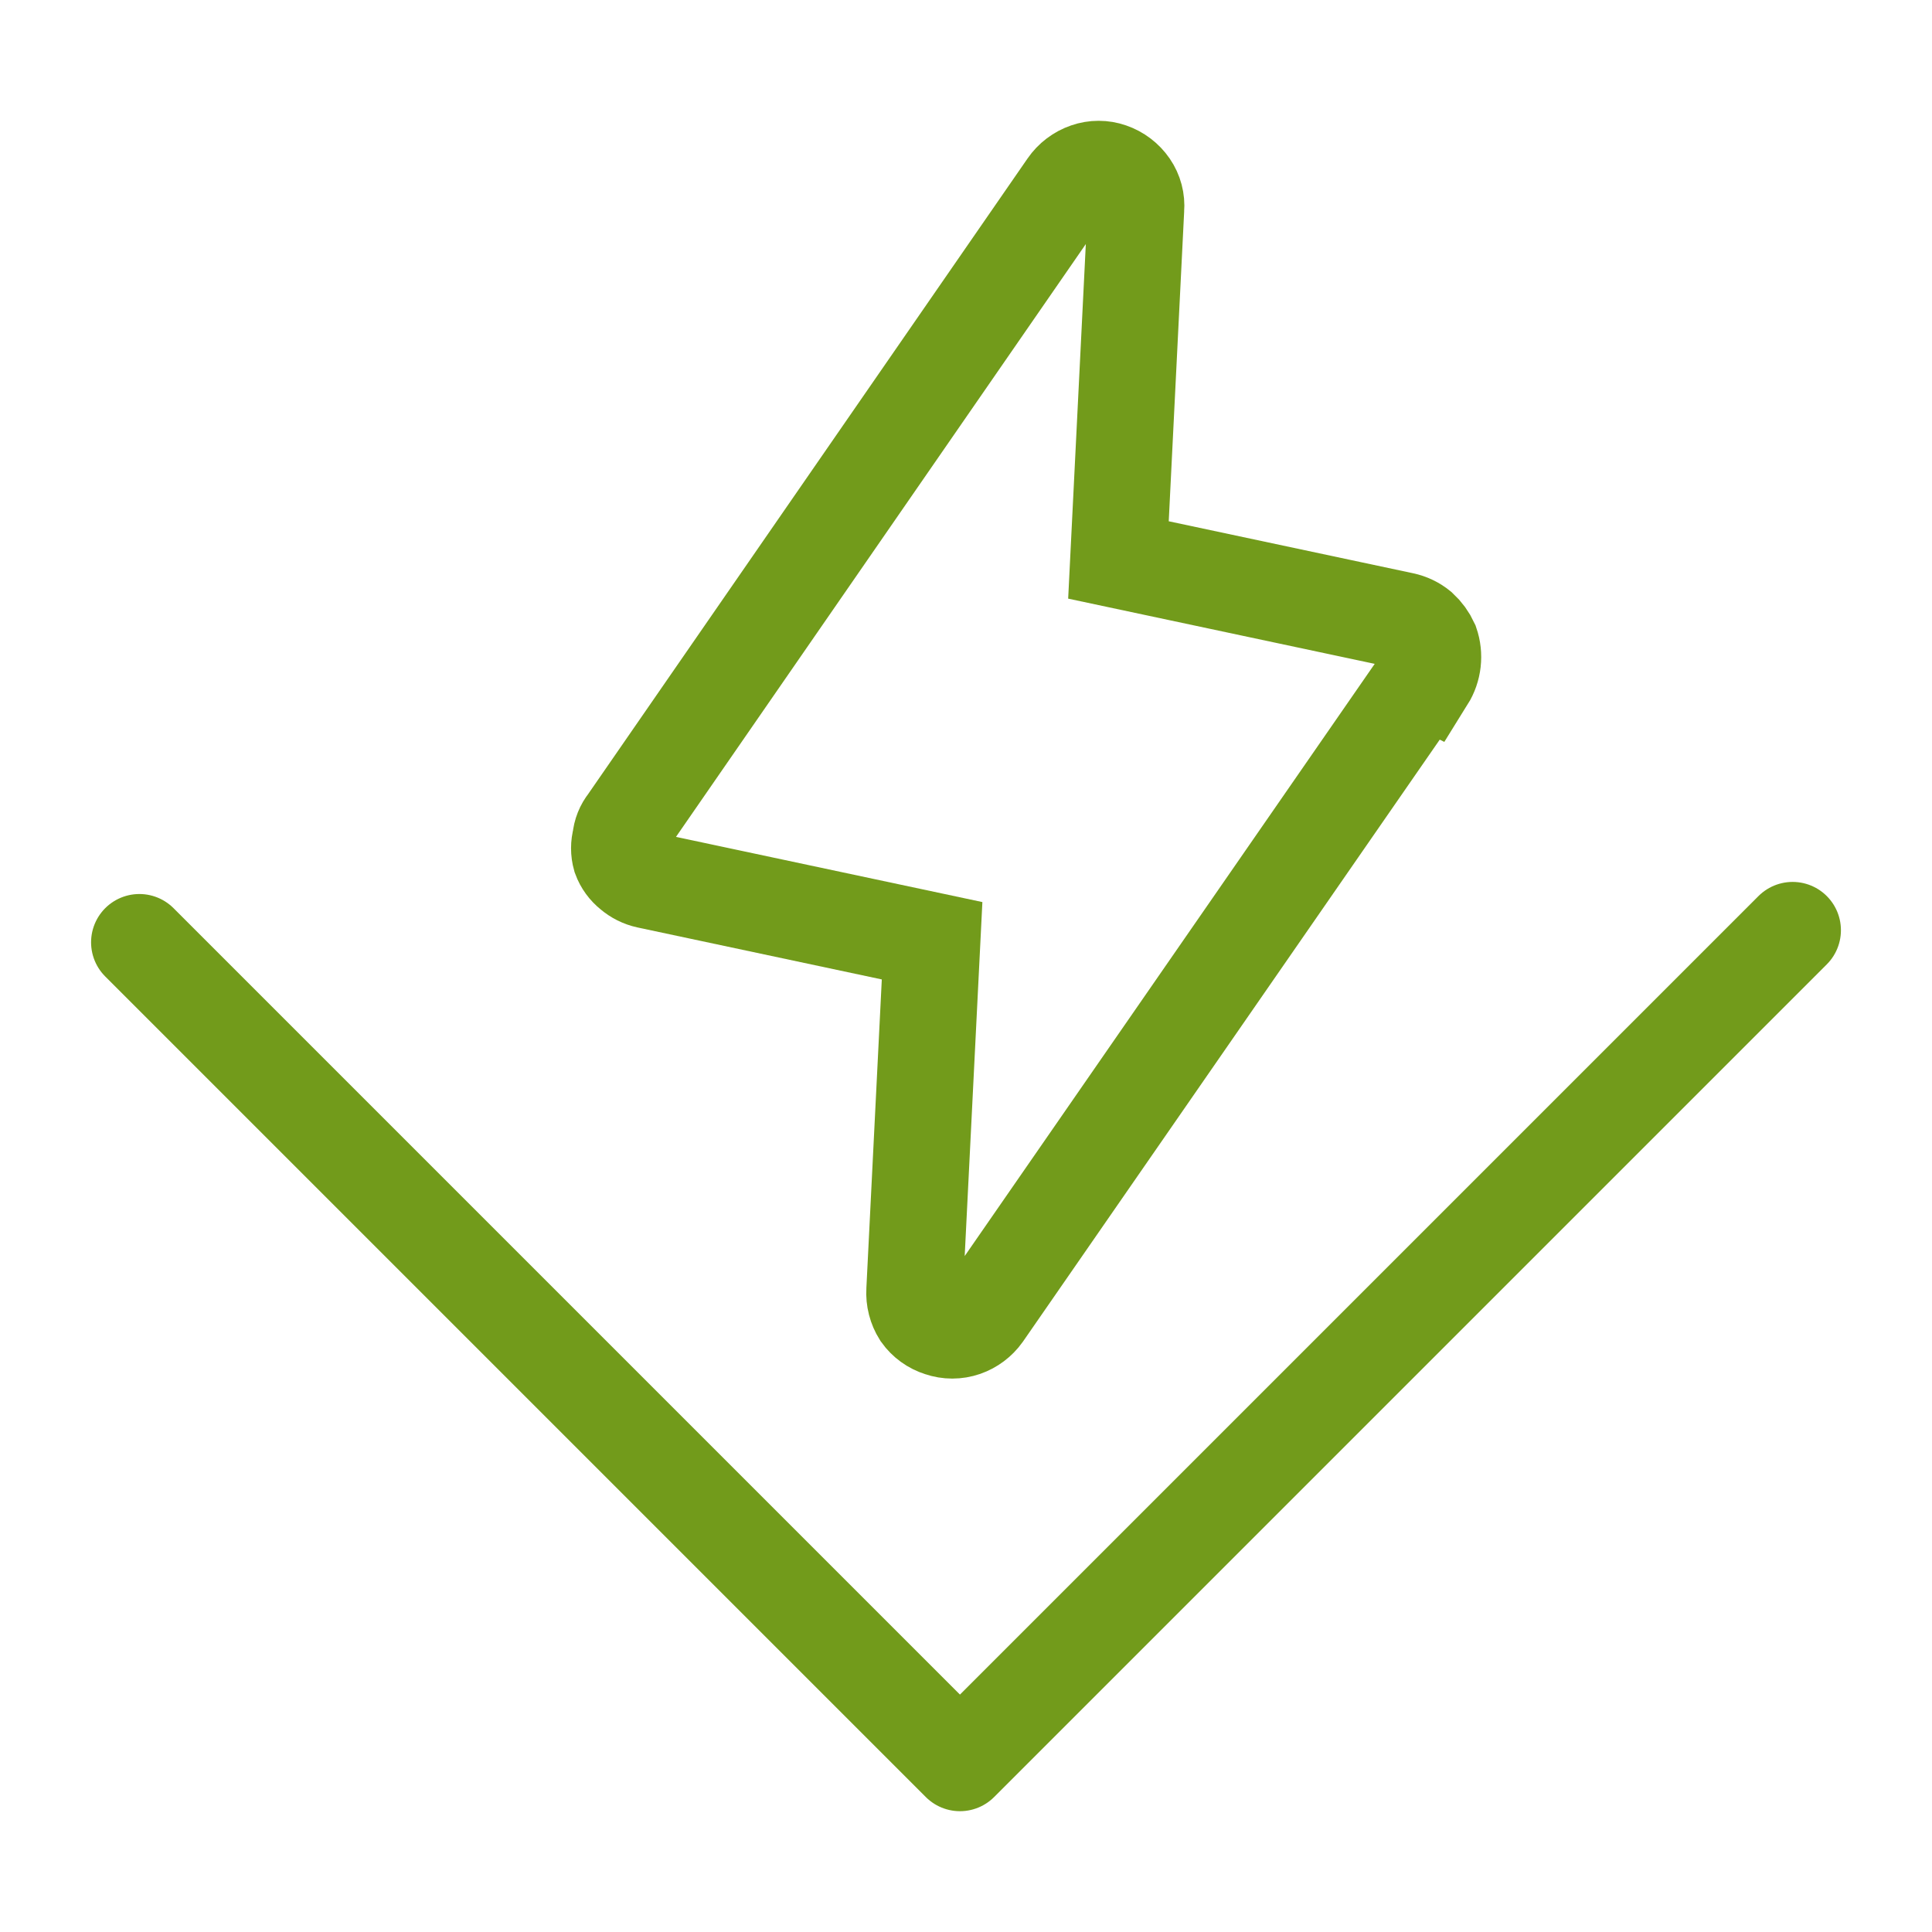
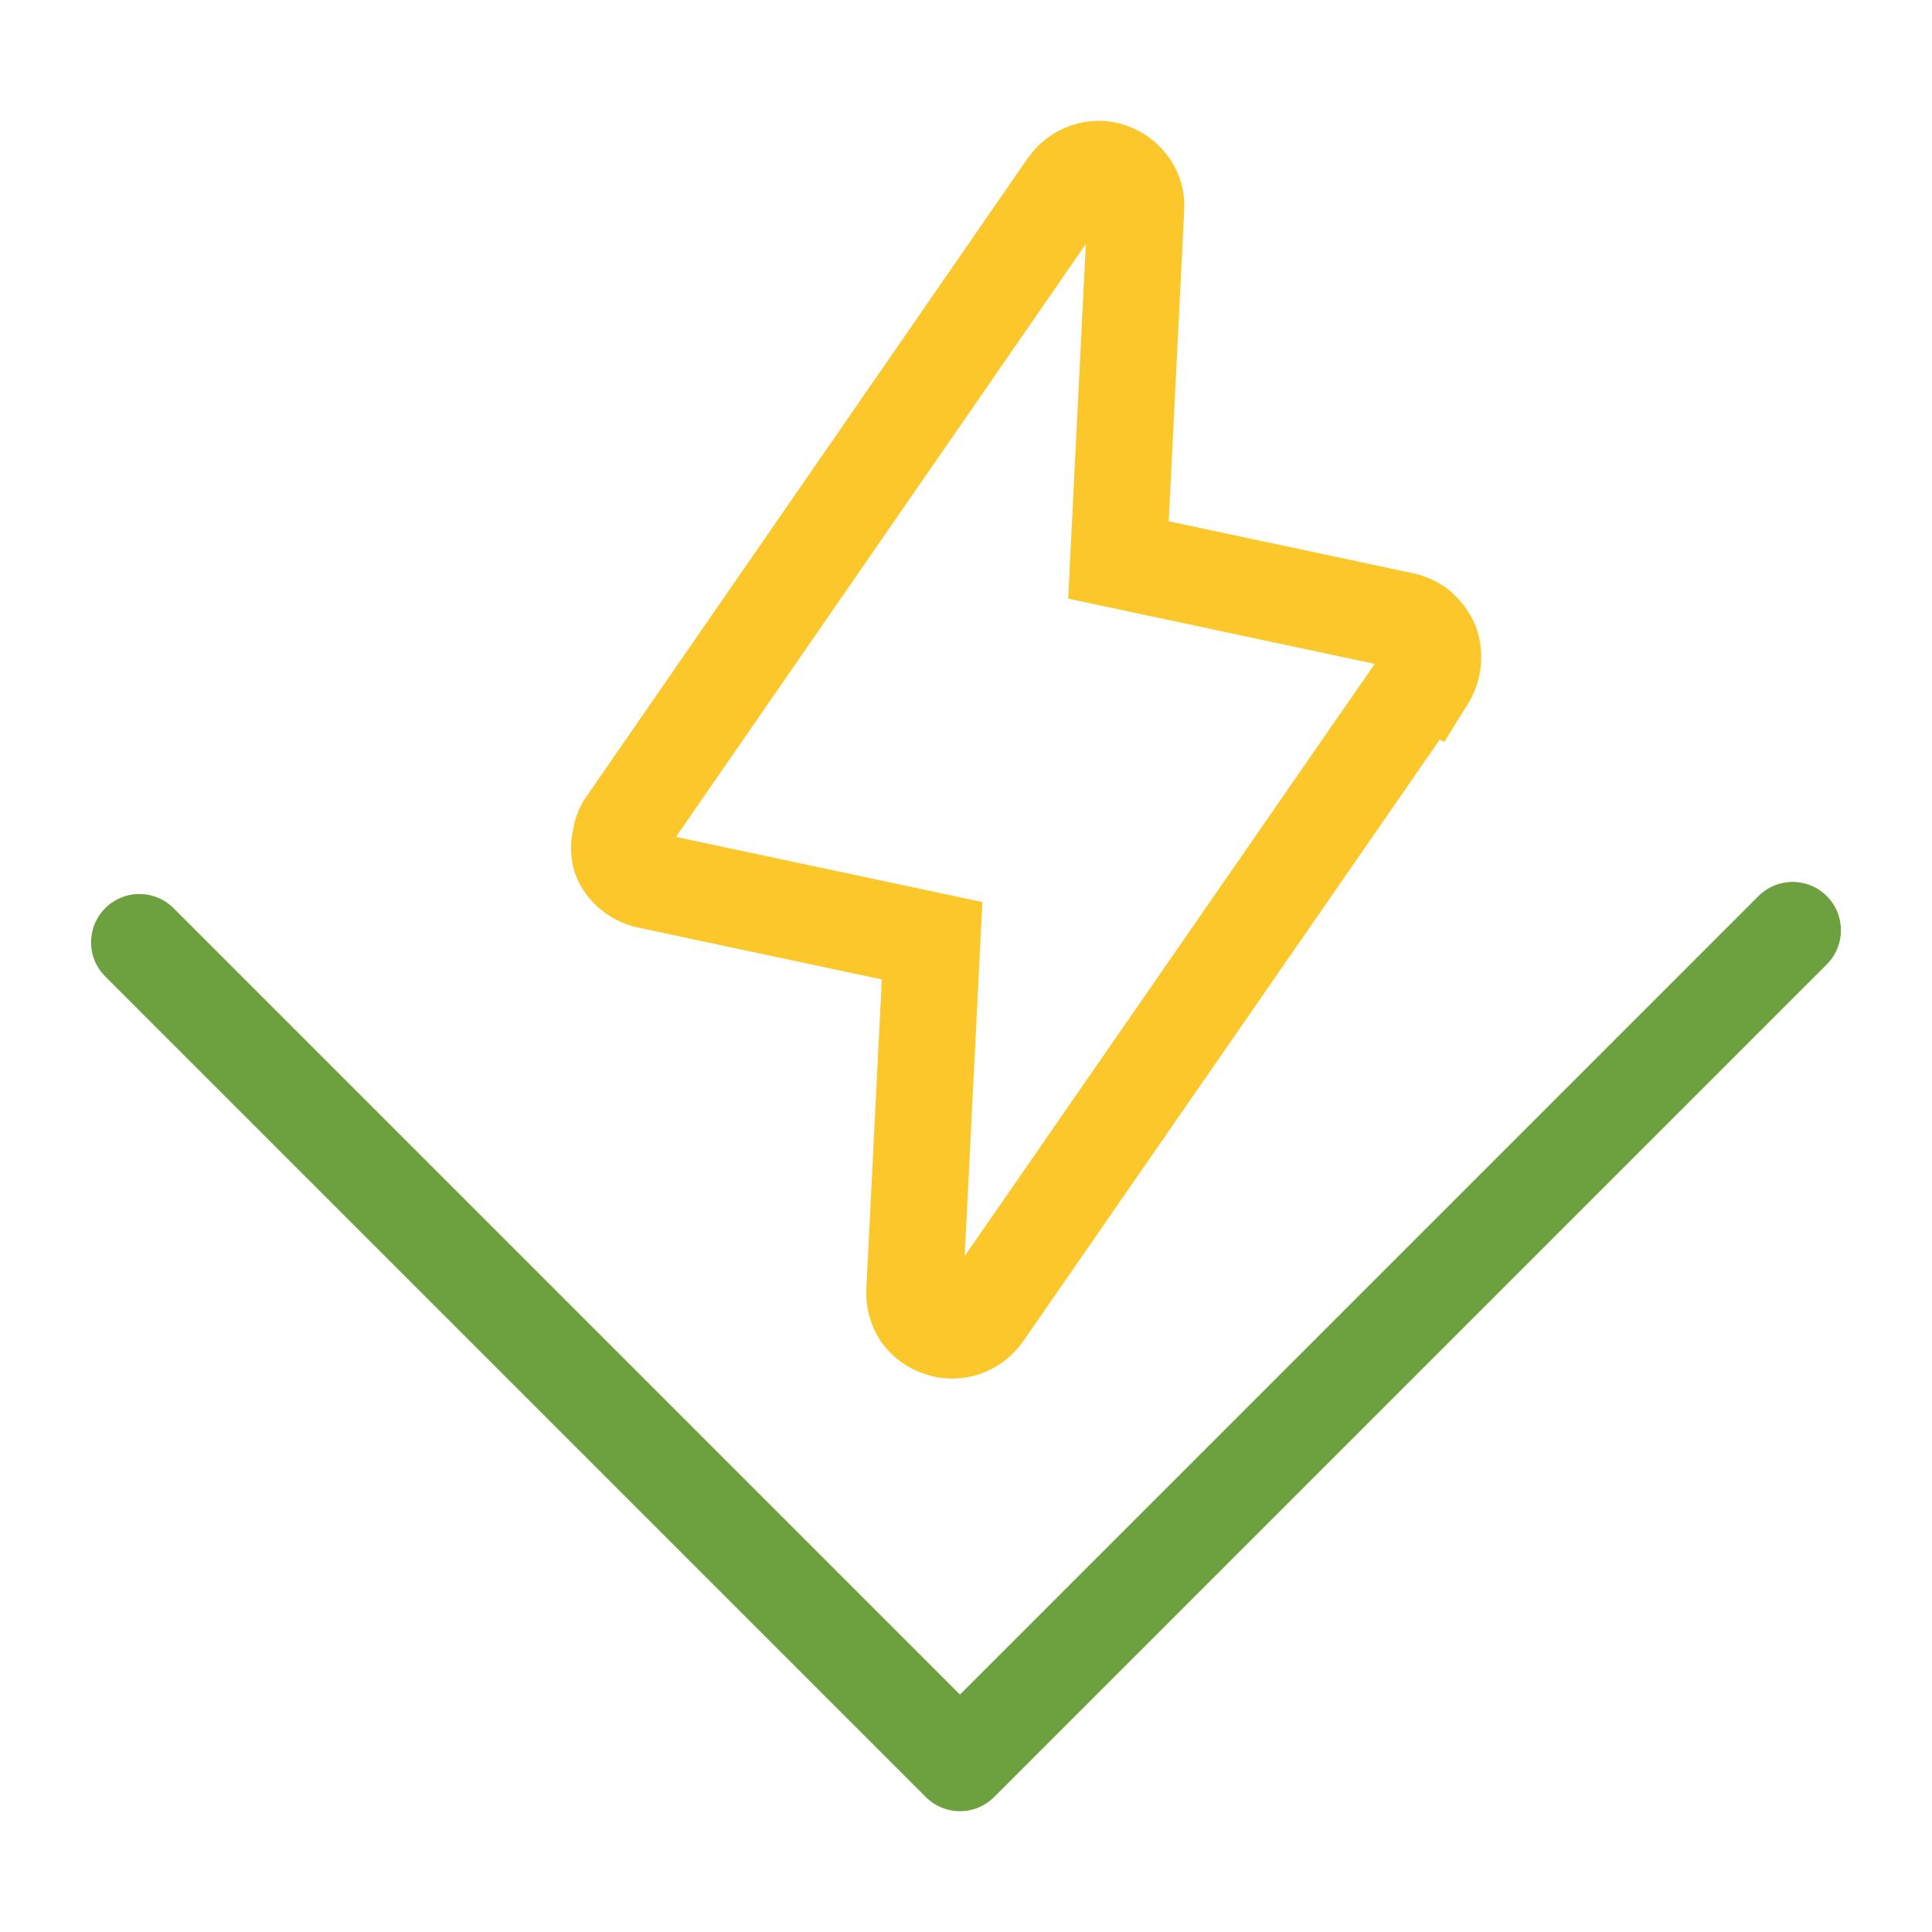
<svg xmlns="http://www.w3.org/2000/svg" width="100.0px" height="100.0px" viewBox="0 0 100.0 100.0" version="1.1" id="SVGRoot">
  <defs id="defs40844" />
  <g id="layer1">
-     <path fill="#fcc72b" d="M 73.7,35.077 50.892,68.019 a 2.02,2.02 0 0 1 -0.975,0.731 1.915,1.915 0 0 1 -1.254,0 1.95,1.95 0 0 1 -1.01,-0.731 2.054,2.054 0 0 1 -0.313,-1.219 L 48.245,48.693 33.515,45.559 a 1.915,1.915 0 0 1 -0.836,-0.418 1.741,1.741 0 0 1 -0.557,-0.766 1.741,1.741 0 0 1 0,-0.94 1.602,1.602 0 0 1 0.348,-0.871 L 55.244,9.622 a 2.02,2.02 0 0 1 1.01,-0.766 1.846,1.846 0 0 1 1.219,0 2.02,2.02 0 0 1 1.01,0.766 1.811,1.811 0 0 1 0.313,1.184 l -0.905,18.177 14.73,3.134 a 2.02,2.02 0 0 1 0.871,0.418 2.403,2.403 0 0 1 0.557,0.766 2.159,2.159 0 0 1 -0.209,1.846 z" id="path39978" style="display:inline;fill:none;stroke:#729b1b;stroke-width:5;stroke-dasharray:none;stroke-opacity:1" />
-     <path style="fill:none;stroke:#729b1b;stroke-width:5;stroke-linecap:round;stroke-linejoin:round;stroke-dasharray:none;stroke-opacity:1;paint-order:fill markers stroke" d="M 92.786,48.148 49.687,91.247 7.214,48.774" id="path41417" />
+     <path fill="#fcc72b" d="M 73.7,35.077 50.892,68.019 a 2.02,2.02 0 0 1 -0.975,0.731 1.915,1.915 0 0 1 -1.254,0 1.95,1.95 0 0 1 -1.01,-0.731 2.054,2.054 0 0 1 -0.313,-1.219 L 48.245,48.693 33.515,45.559 a 1.915,1.915 0 0 1 -0.836,-0.418 1.741,1.741 0 0 1 -0.557,-0.766 1.741,1.741 0 0 1 0,-0.94 1.602,1.602 0 0 1 0.348,-0.871 L 55.244,9.622 a 2.02,2.02 0 0 1 1.01,-0.766 1.846,1.846 0 0 1 1.219,0 2.02,2.02 0 0 1 1.01,0.766 1.811,1.811 0 0 1 0.313,1.184 l -0.905,18.177 14.73,3.134 a 2.02,2.02 0 0 1 0.871,0.418 2.403,2.403 0 0 1 0.557,0.766 2.159,2.159 0 0 1 -0.209,1.846 z" id="path39978" style="display:inline;fill:none;stroke:#fcc72b;stroke-width:5;stroke-dasharray:none;stroke-opacity:1" />
+     <path style="fill:none;stroke:#6da13f;stroke-width:5;stroke-linecap:round;stroke-linejoin:round;stroke-dasharray:none;stroke-opacity:1;paint-order:fill markers stroke" d="M 92.786,48.148 49.687,91.247 7.214,48.774" id="path41417" />
  </g>
</svg>
